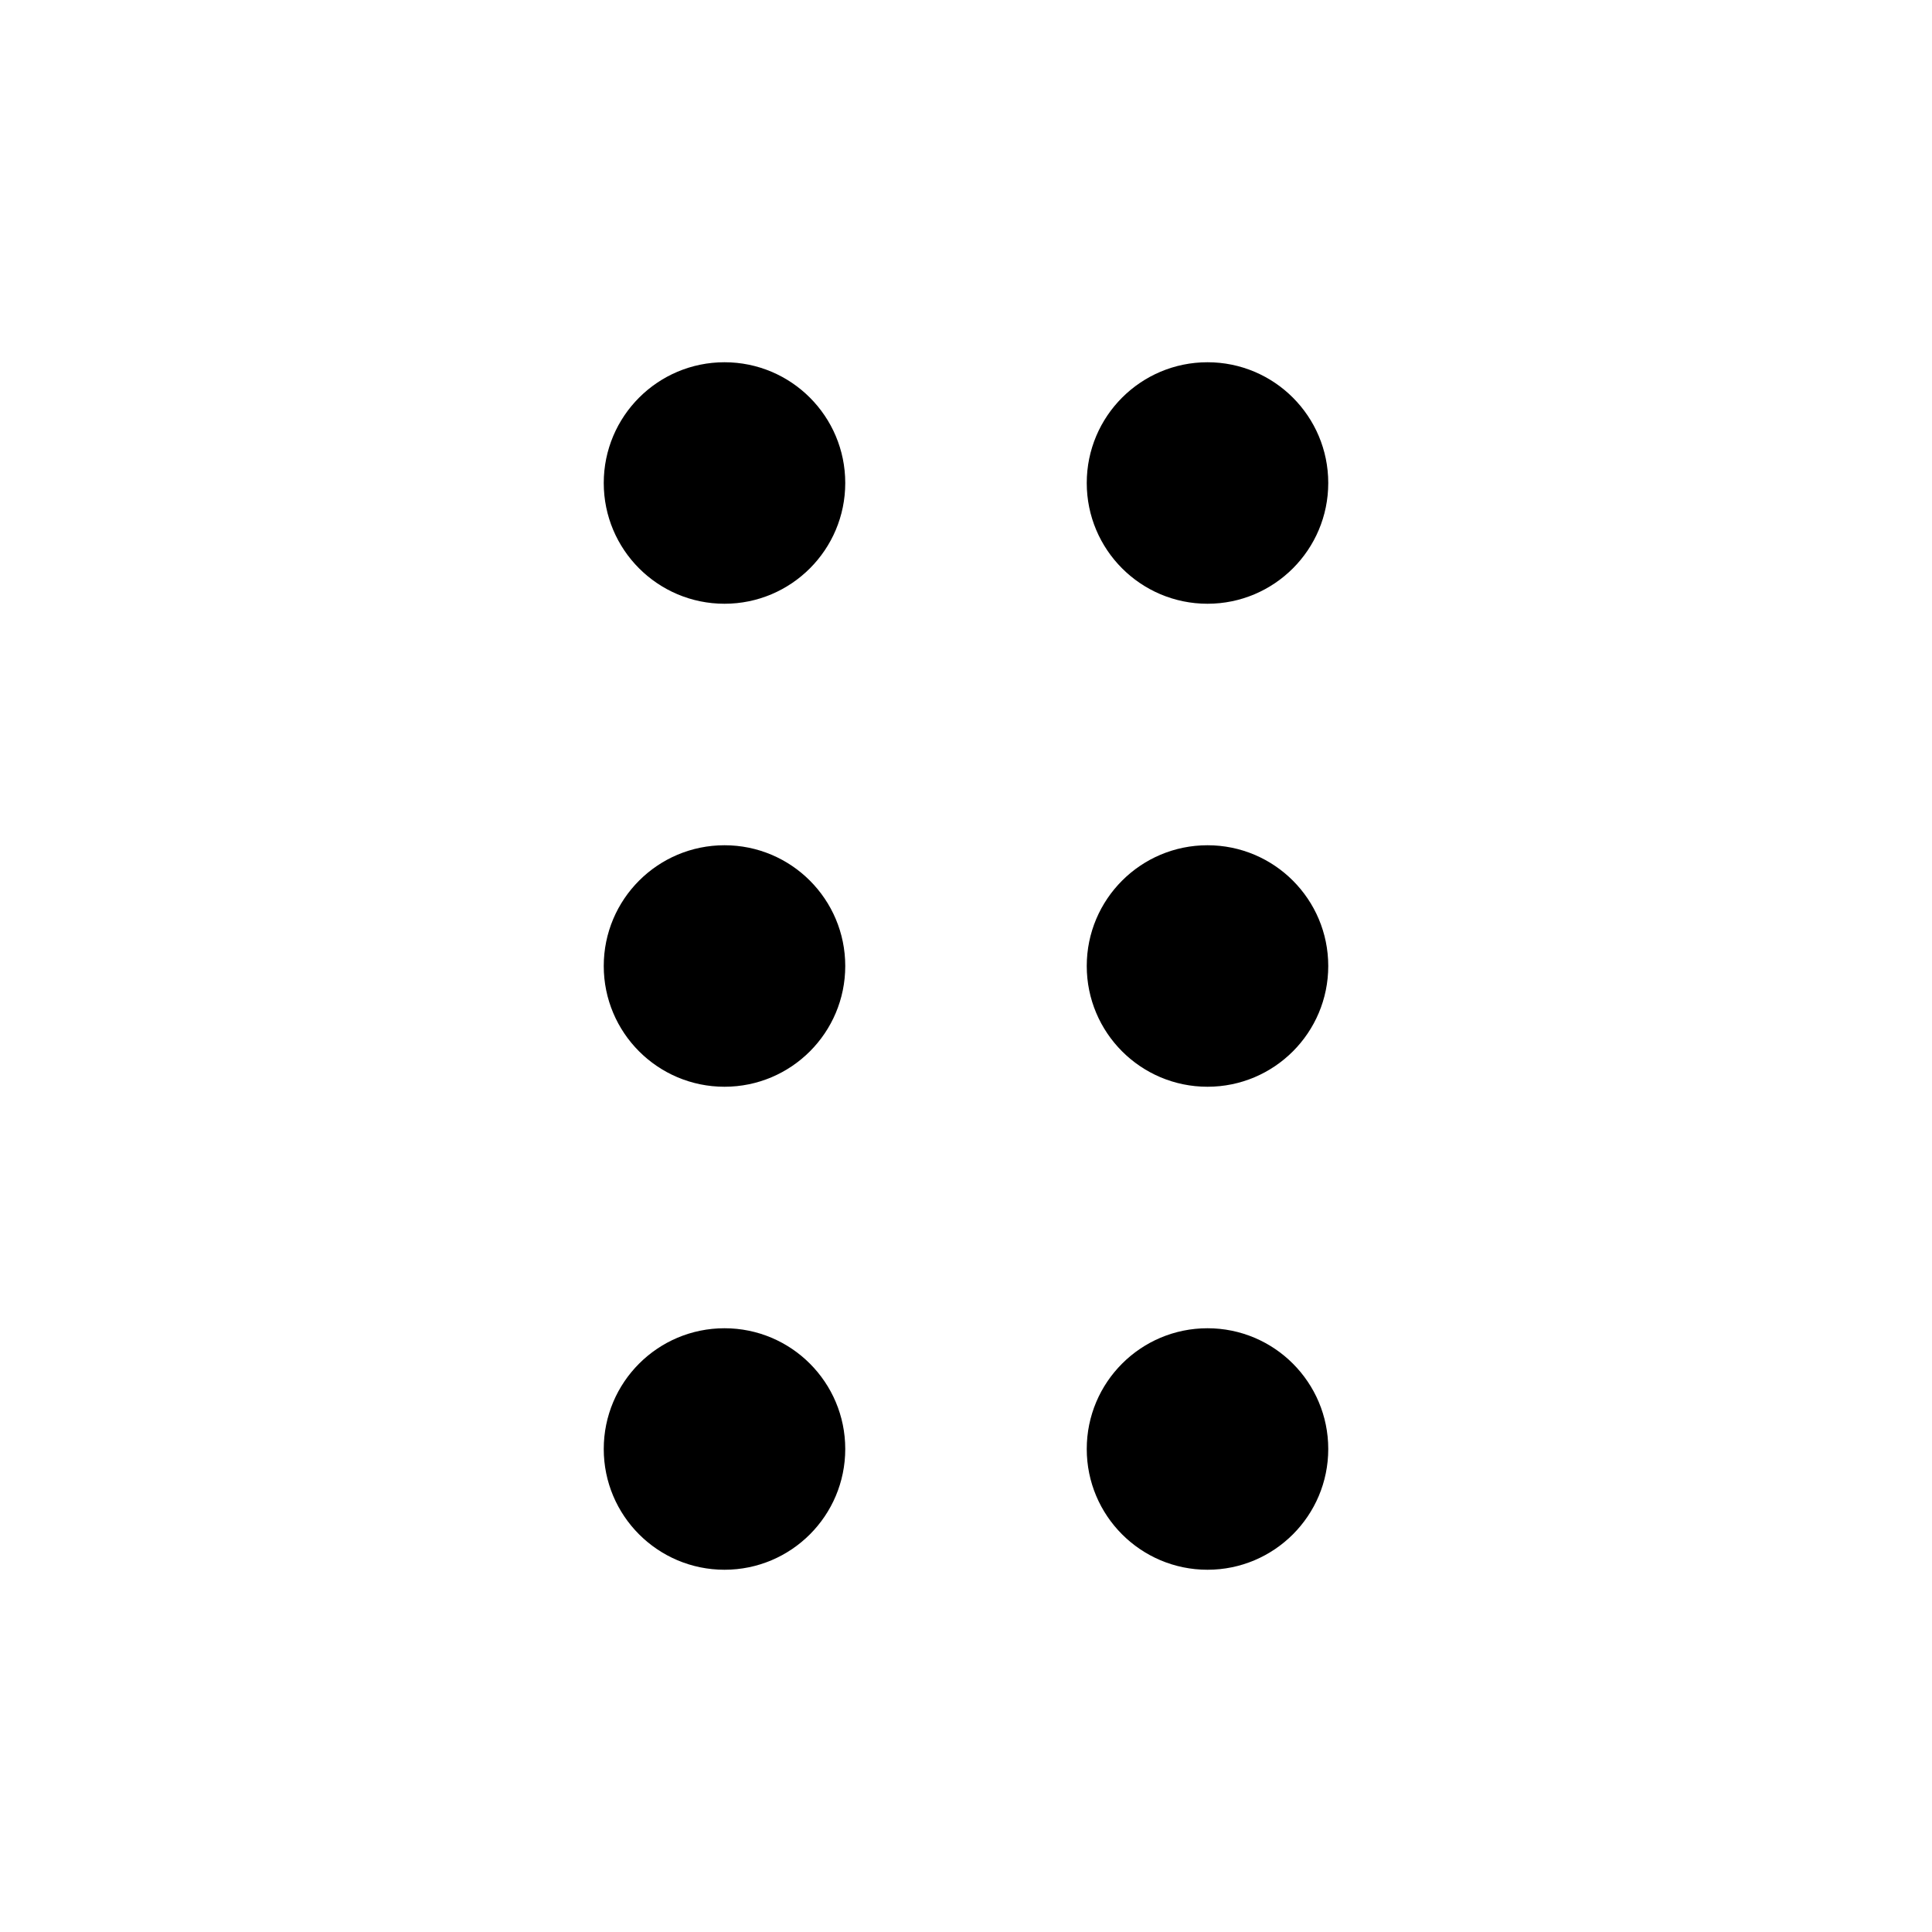
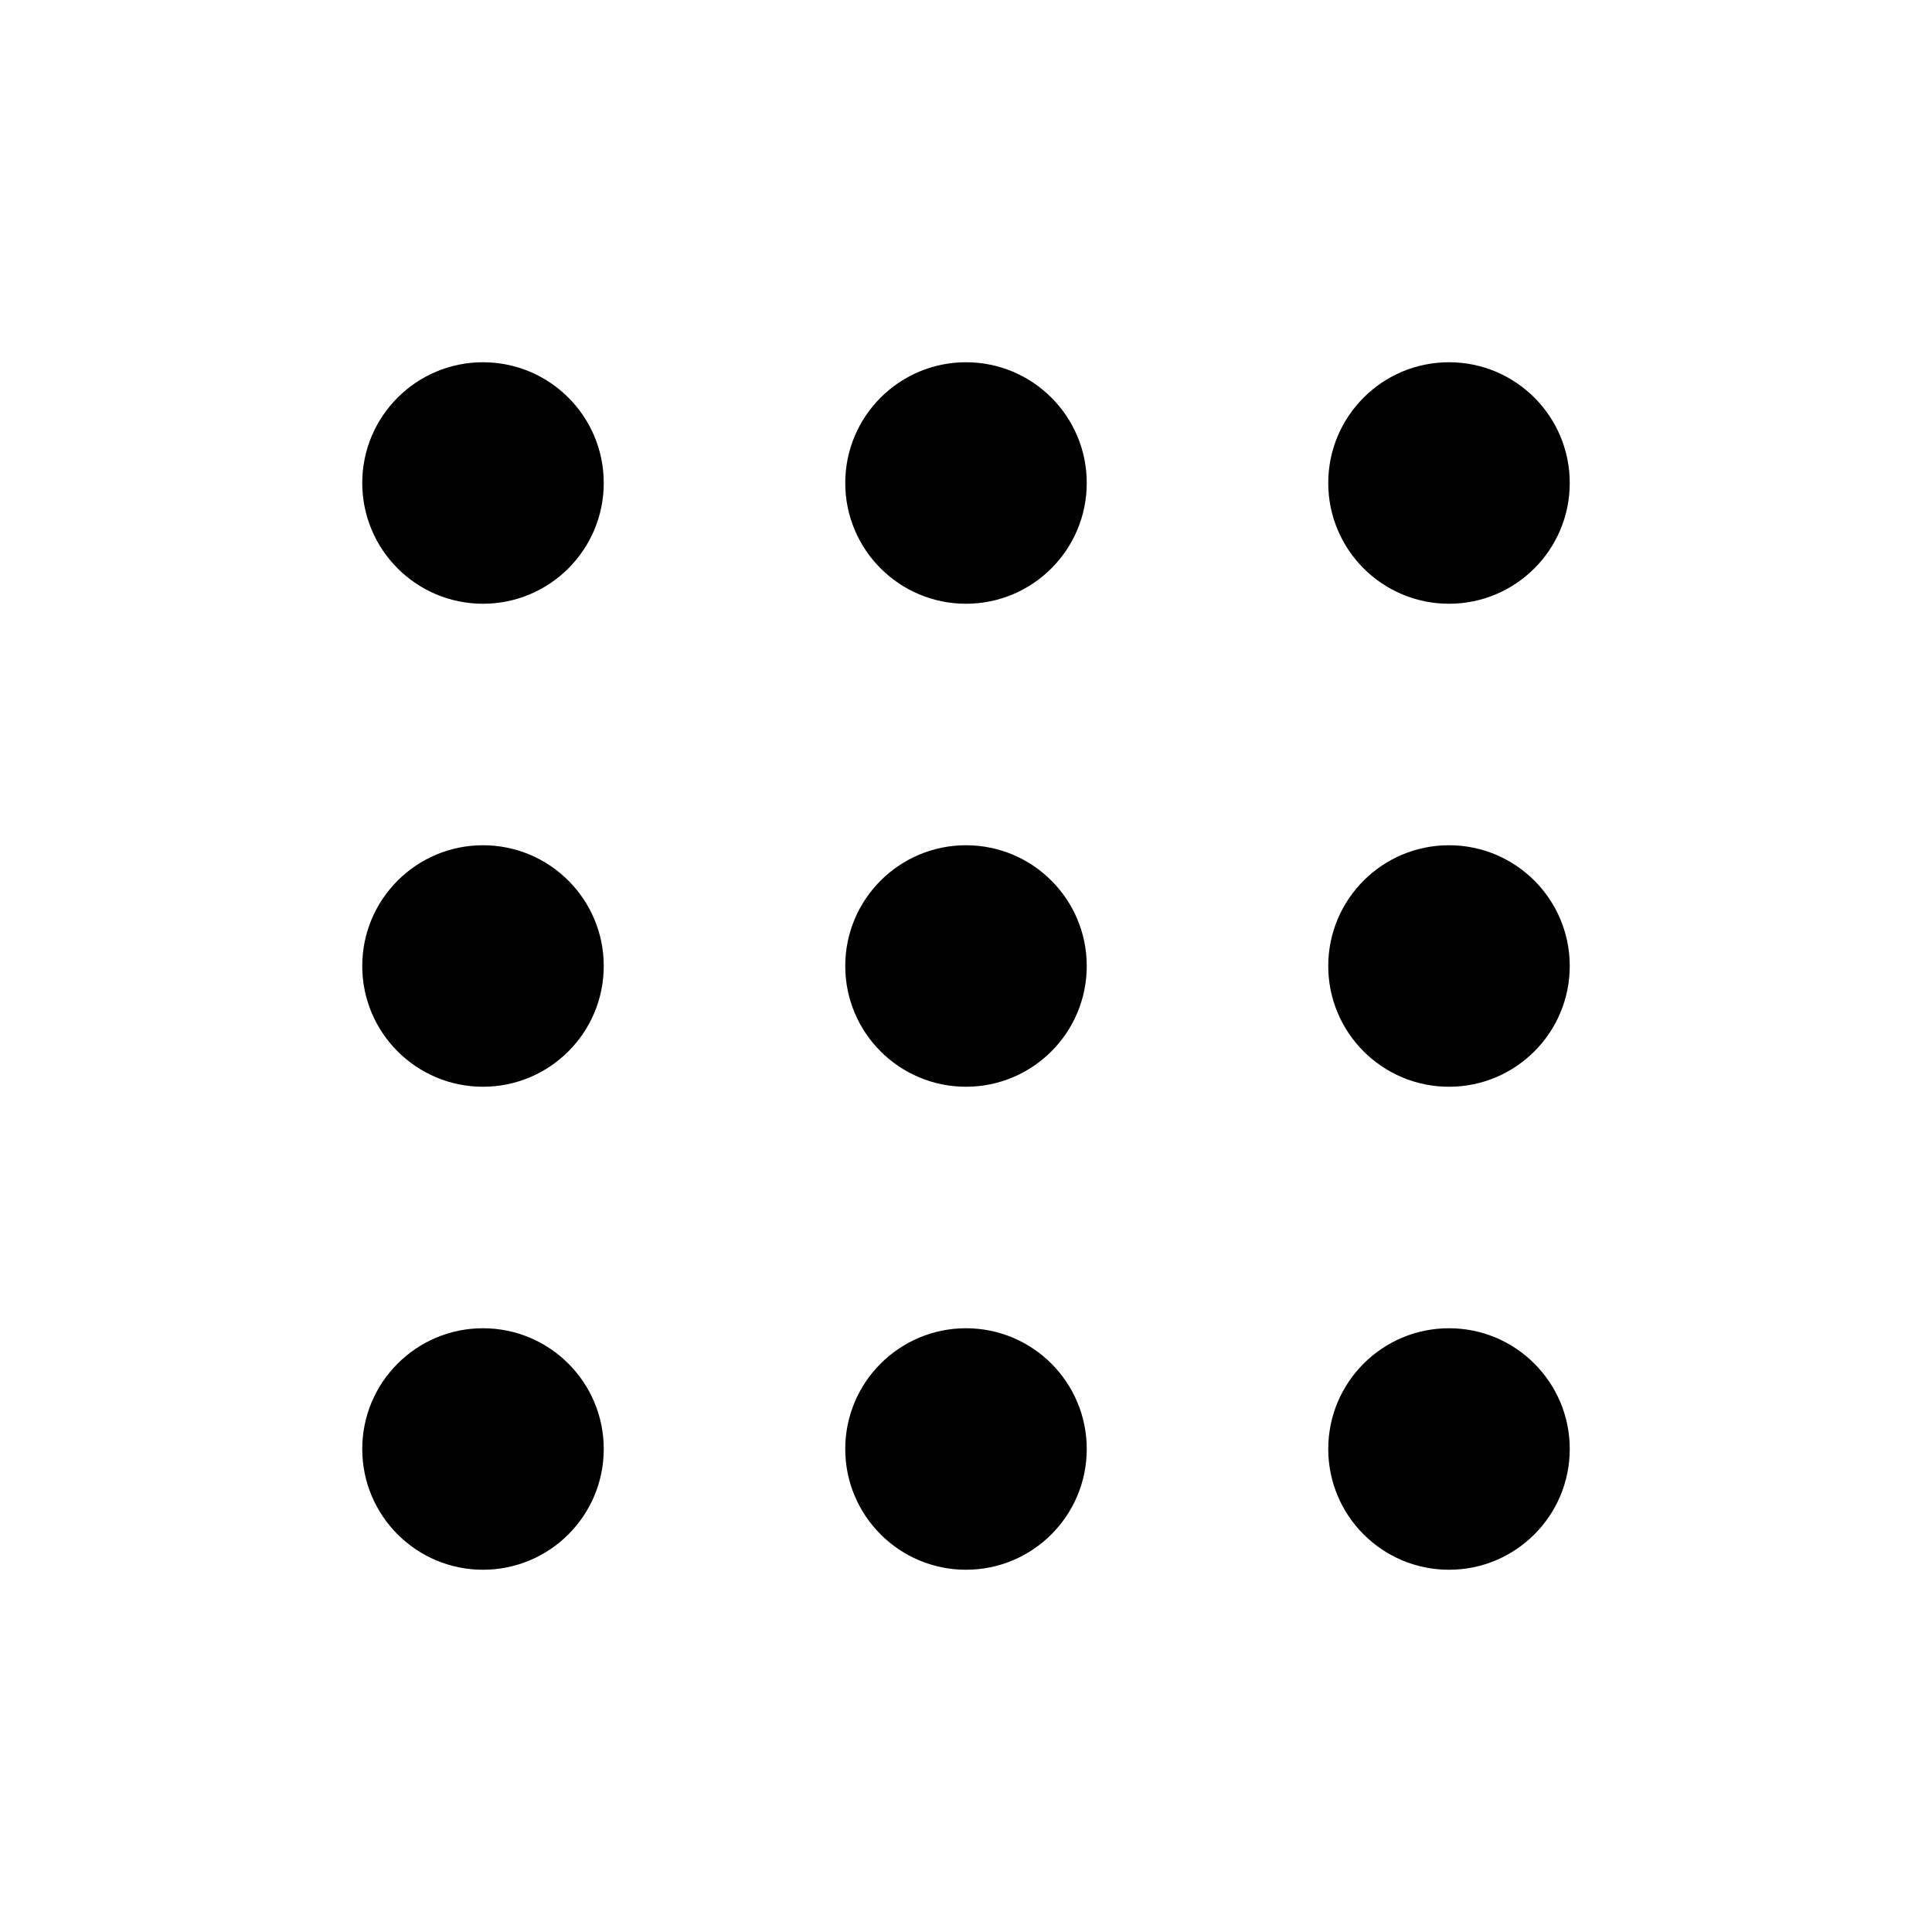
<svg xmlns="http://www.w3.org/2000/svg" width="16" height="16" viewBox="0 0 16 16">
-   <path d="M6 5a1 1 0 1 0 0-2 1 1 0 0 0 0 2Zm4 0a1 1 0 1 0 0-2 1 1 0 0 0 0 2ZM7 8a1 1 0 1 1-2 0 1 1 0 0 1 2 0Zm3 1a1 1 0 1 0 0-2 1 1 0 0 0 0 2Zm-3 3a1 1 0 1 1-2 0 1 1 0 0 1 2 0Zm3 1a1 1 0 1 0 0-2 1 1 0 0 0 0 2Z" />
+   <path d="M4 11a1 1 0 1 1 0 2 1 1 0 0 1 0-2Zm4 0a1 1 0 1 1 0 2 1 1 0 0 1 0-2Zm4 0a1 1 0 1 1 0 2 1 1 0 0 1 0-2ZM4 7a1 1 0 1 1 0 2 1 1 0 0 1 0-2Zm4 0a1 1 0 1 1 0 2 1 1 0 0 1 0-2Zm4 0a1 1 0 1 1 0 2 1 1 0 0 1 0-2ZM4 3a1 1 0 1 1 0 2 1 1 0 0 1 0-2Zm4 0a1 1 0 1 1 0 2 1 1 0 0 1 0-2Zm4 0a1 1 0 1 1 0 2 1 1 0 0 1 0-2Z" />
</svg>
